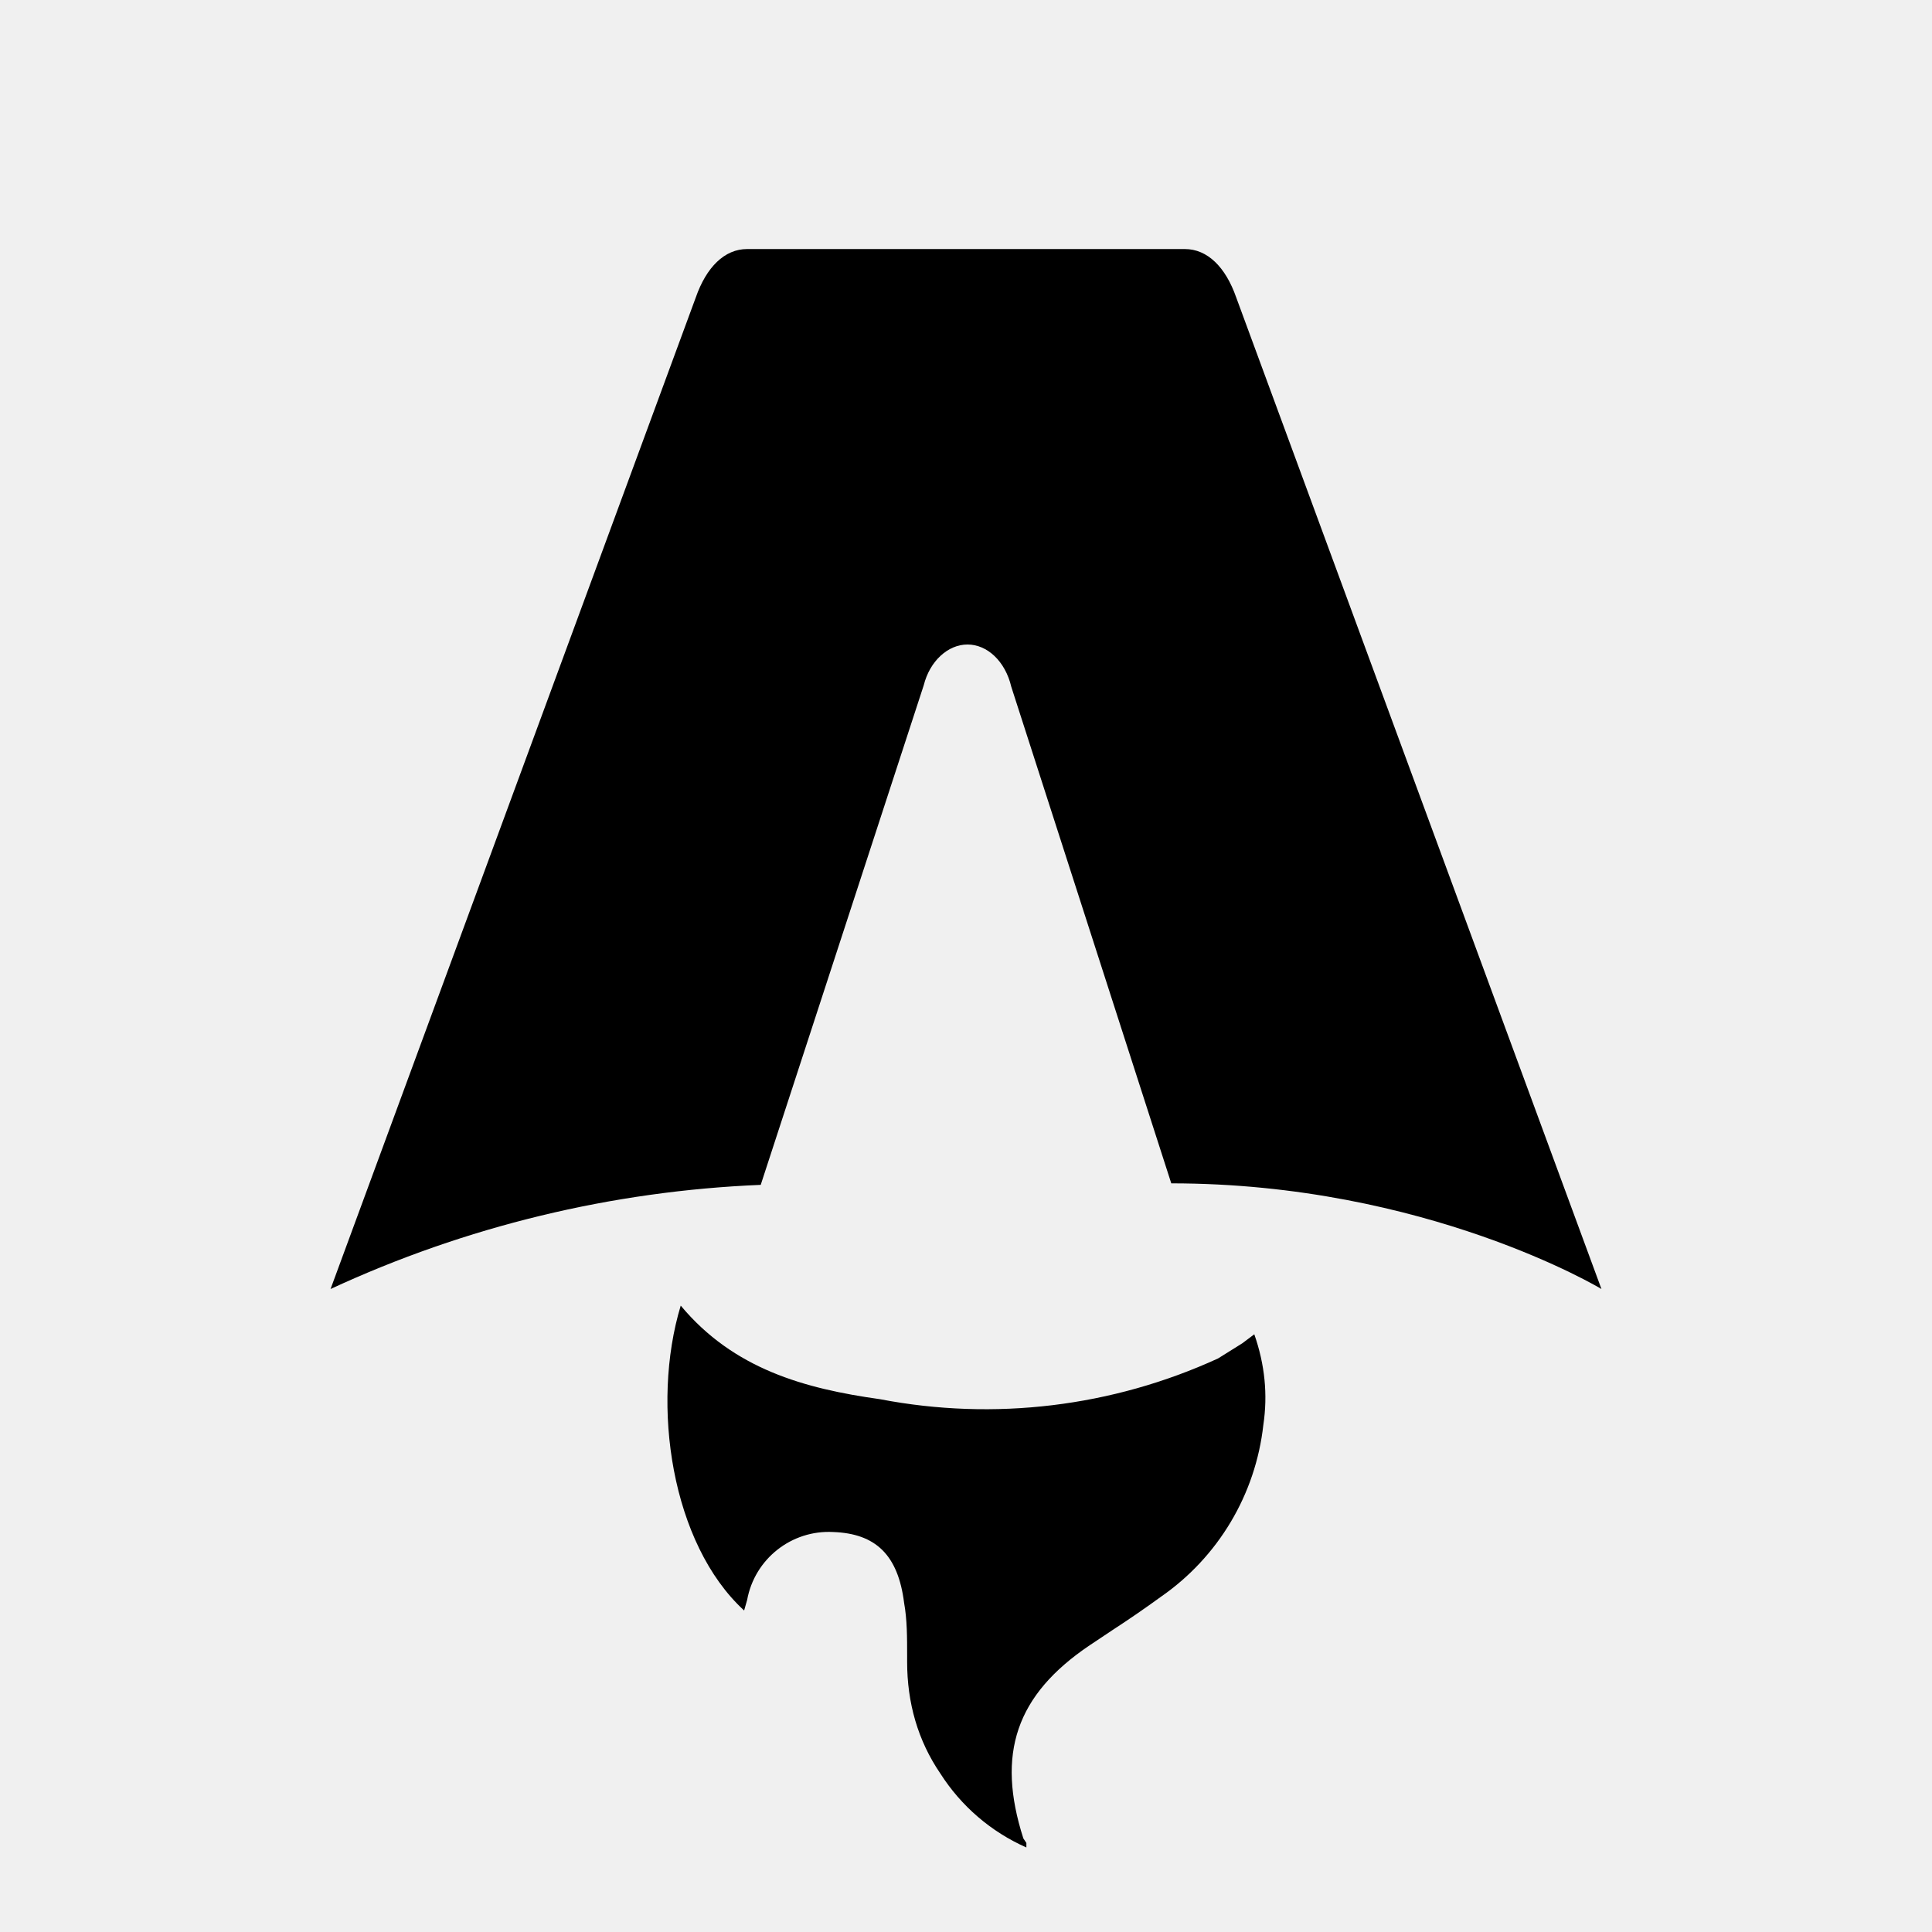
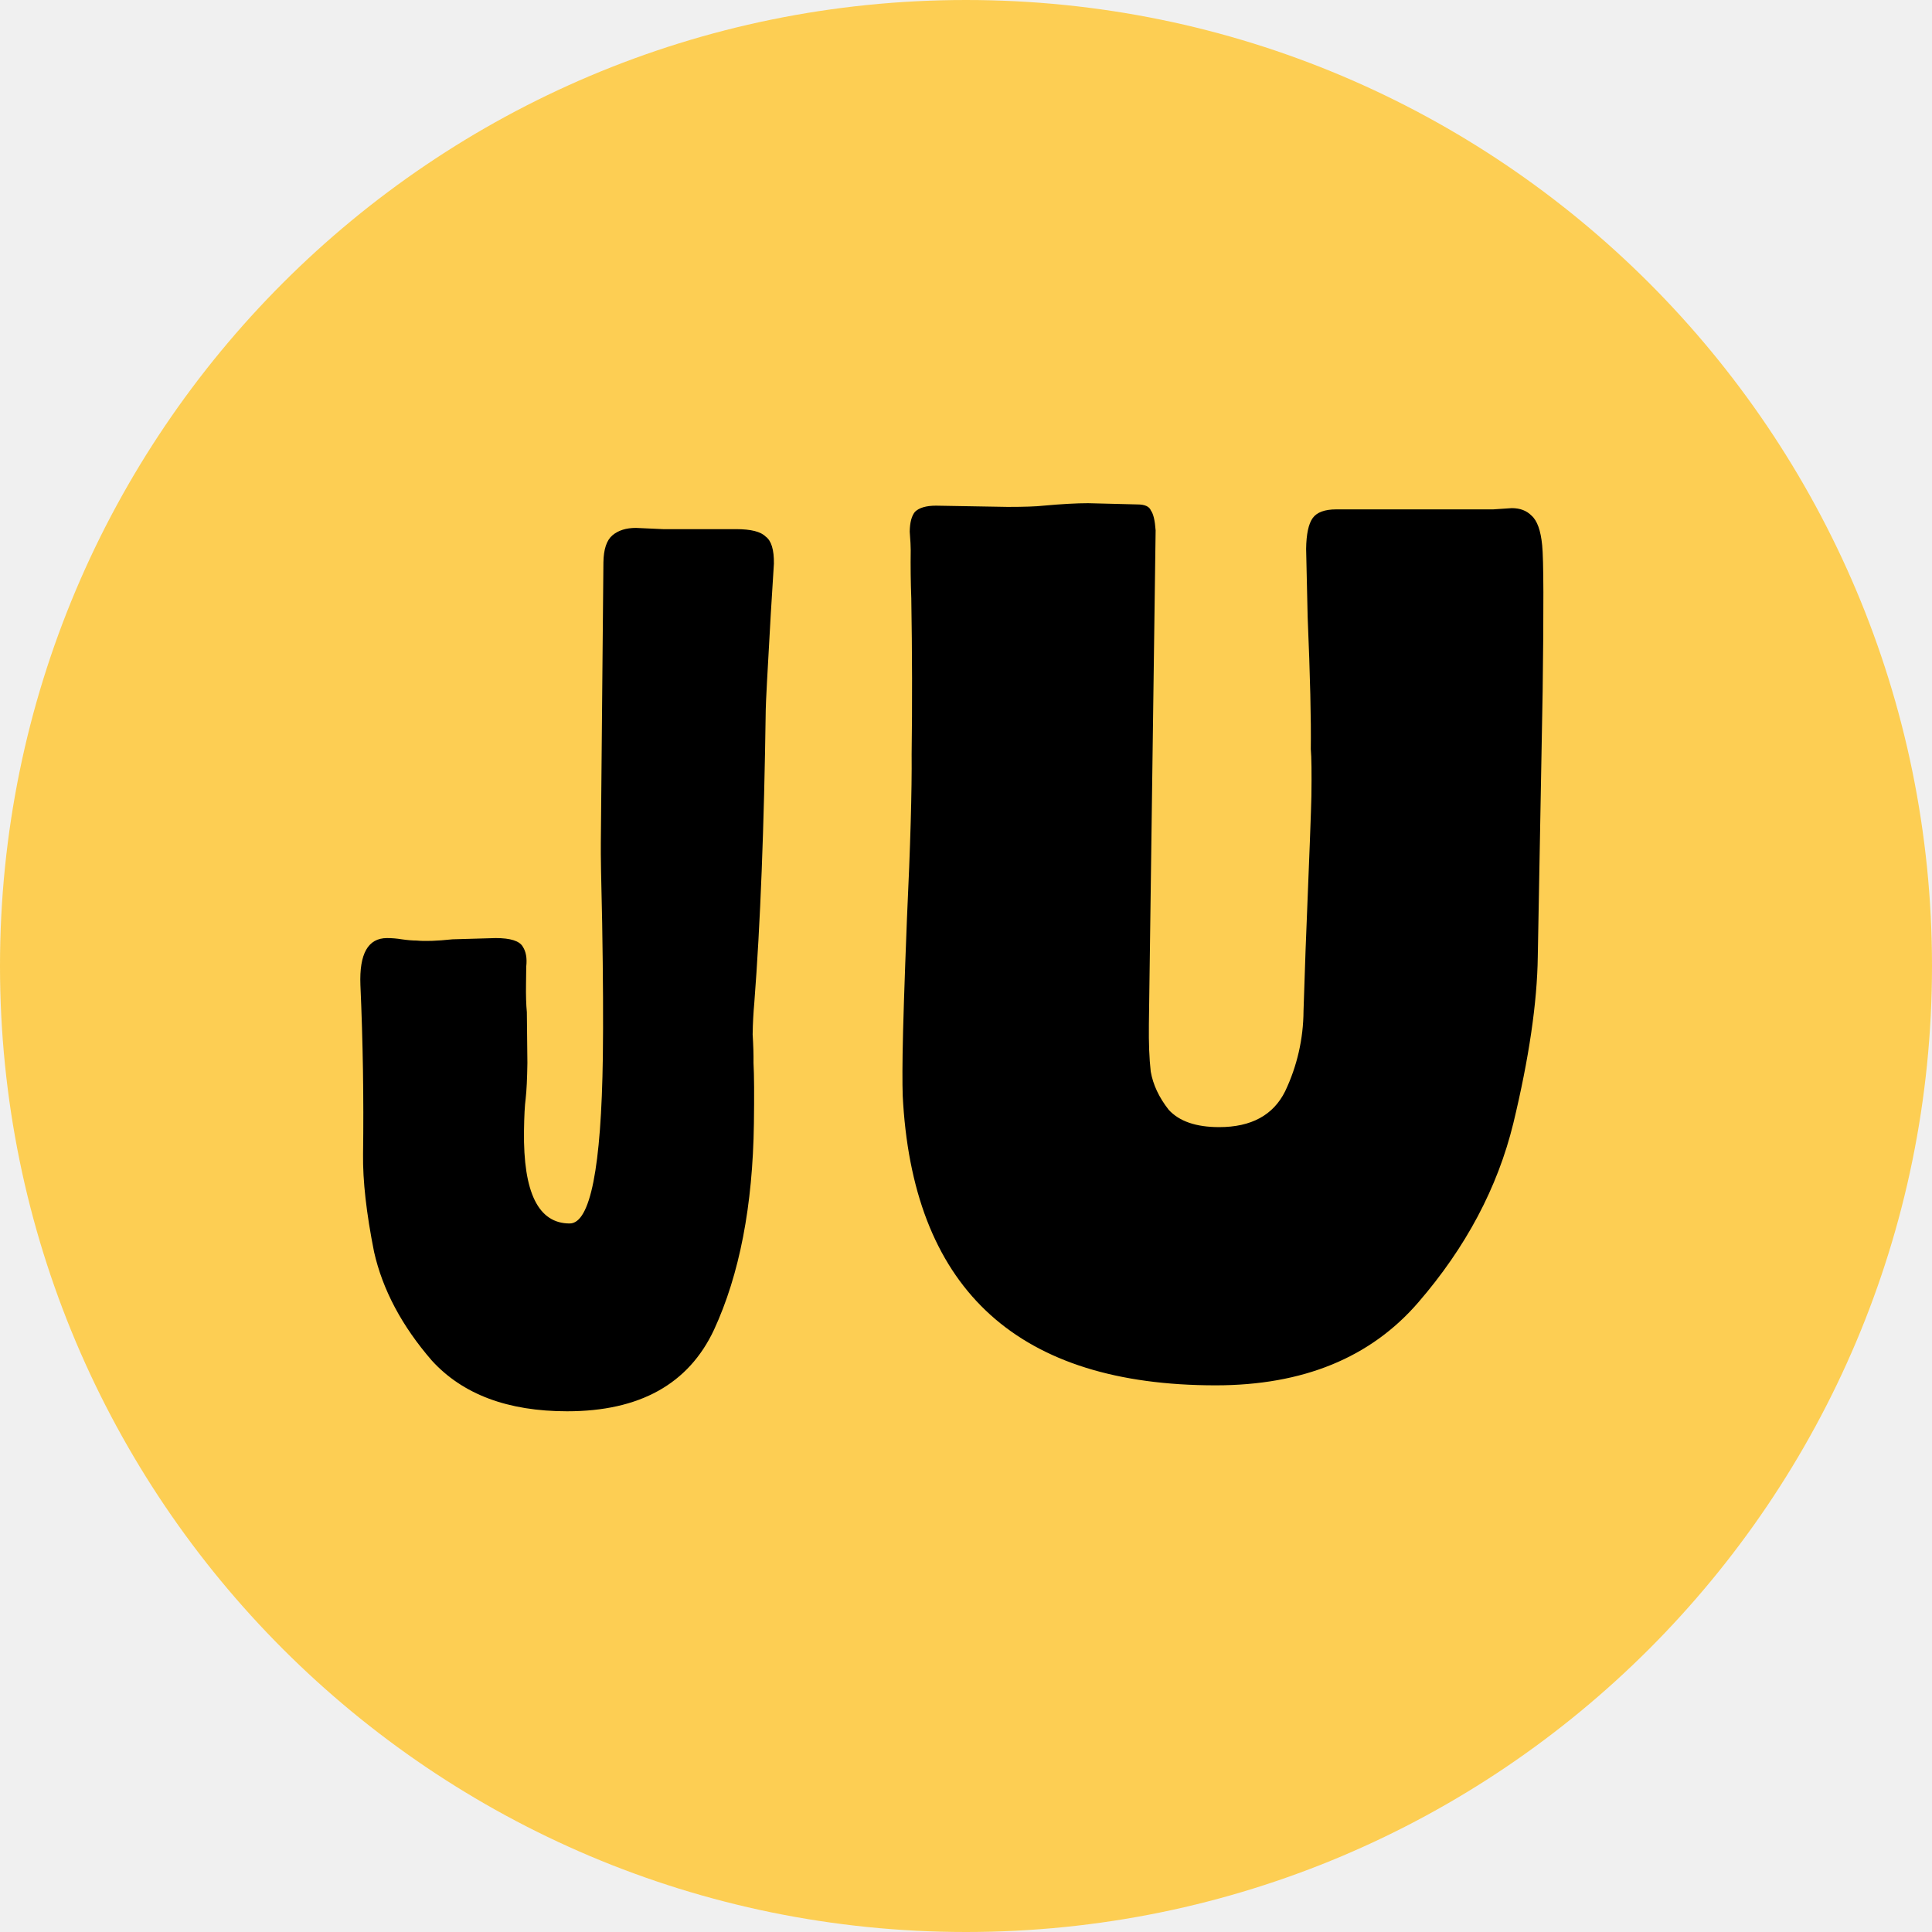
- <svg xmlns="http://www.w3.org/2000/svg" fill="none" viewBox="0 0 128 128">
-   <path d="M50.4 78.5a75.1 75.1 0 0 0-28.5 6.9l24.2-65.7c.7-2 1.9-3.2 3.4-3.2h29c1.5 0 2.7 1.2 3.4 3.2l24.2 65.7s-11.6-7-28.5-7L67 45.5c-.4-1.7-1.6-2.8-2.9-2.8-1.3 0-2.5 1.1-2.9 2.7L50.4 78.5Zm-1.1 28.2Zm-4.2-20.2c-2 6.6-.6 15.8 4.2 20.2a17.5 17.5 0 0 1 .2-.7 5.5 5.5 0 0 1 5.7-4.5c2.8.1 4.3 1.5 4.7 4.7.2 1.1.2 2.3.2 3.5v.4c0 2.7.7 5.2 2.2 7.4a13 13 0 0 0 5.7 4.9v-.3l-.2-.3c-1.8-5.6-.5-9.5 4.4-12.8l1.5-1a73 73 0 0 0 3.2-2.2 16 16 0 0 0 6.8-11.4c.3-2 .1-4-.6-6l-.8.6-1.6 1a37 37 0 0 1-22.4 2.7c-5-.7-9.7-2-13.2-6.2Z" />
-   <style>
-         path { fill: #000; }
-         @media (prefers-color-scheme: dark) {
-             path { fill: #FFF; }
-         }
-     </style>
+ <svg xmlns="http://www.w3.org/2000/svg" width="86" height="86" fill="none">
+   <circle cx="43" cy="43" r="43" fill="#FDCE53" />
+   <path d="M32.765 23.554c.66 0 1.099.11 1.316.33.254.183.377.587.368 1.21l-.14 2.255c-.145 2.53-.22 3.941-.223 4.234-.072 5.243-.241 9.588-.508 13.034a18.65 18.65 0 00-.075 1.43c.03.477.043.898.038 1.265.03.55.035 1.448.018 2.695-.05 3.666-.641 6.727-1.775 9.184-1.133 2.42-3.313 3.63-6.54 3.63-2.64 0-4.646-.752-6.019-2.255-1.335-1.54-2.193-3.153-2.574-4.84-.343-1.723-.506-3.171-.49-4.344.034-2.494-.006-5.005-.118-7.535-.054-1.393.34-2.09 1.184-2.09.22 0 .44.019.66.055.255.037.475.055.658.055.366.037.898.019 1.596-.055l1.926-.055c.66 0 1.061.129 1.205.385.143.22.194.514.153.88l-.01.77c-.008.514.005.935.037 1.265l.024 2.255c-.01.697-.035 1.228-.077 1.595-.04.293-.065.77-.074 1.43-.038 2.75.64 4.124 2.034 4.124.916 0 1.408-2.474 1.476-7.424.02-1.54.011-3.52-.03-5.94-.046-1.906-.067-3.098-.06-3.574l.115-12.484c.008-.587.142-.99.401-1.21.26-.22.61-.33 1.05-.33l1.21.055h3.244zm18.376 22.053c-.01.807.016 1.503.082 2.09.102.586.369 1.155.801 1.705.47.513 1.218.77 2.245.77 1.43 0 2.409-.532 2.937-1.595a8.42 8.42 0 00.818-3.575l.093-2.75c.165-4.07.251-6.342.258-6.819.014-1.027.005-1.723-.027-2.09.018-1.283-.029-3.245-.14-5.884l-.068-3.025c.009-.66.107-1.118.294-1.375.186-.257.537-.385 1.05-.385h6.985l.826-.055c.366 0 .658.11.875.33.254.22.413.66.477 1.32.065.623.072 2.787.022 6.49l-.217 11.823c-.028 2.053-.391 4.528-1.09 7.425-.7 2.86-2.111 5.518-4.235 7.974-2.123 2.456-5.128 3.685-9.015 3.685-8.727 0-13.363-4.18-13.909-12.54-.032-.366-.04-1.1-.025-2.2.016-1.136.08-3.134.192-5.994.155-3.3.225-5.756.21-7.369.03-2.2.025-4.51-.015-6.93a40.746 40.746 0 01-.026-2.144c.002-.147-.013-.422-.044-.825.006-.403.083-.697.232-.88.186-.183.5-.275.94-.275l3.188.055c.734 0 1.266-.018 1.596-.055.808-.073 1.468-.11 1.982-.11l2.199.055c.33 0 .53.092.601.275.108.147.177.44.208.88l-.3 21.998z" fill="#000" />
</svg>
